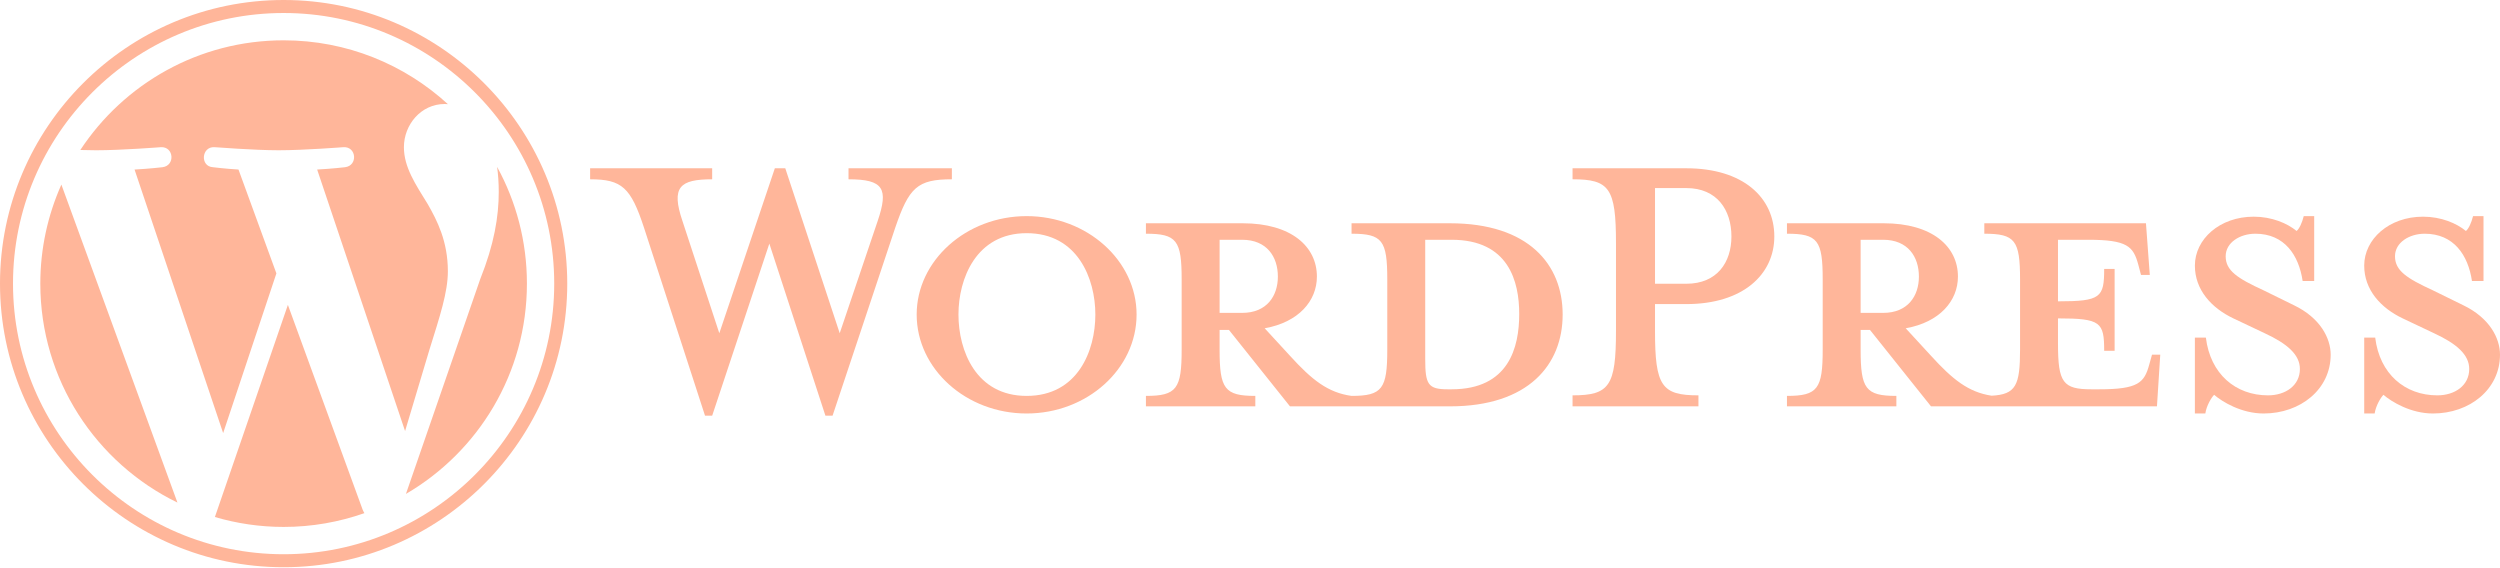
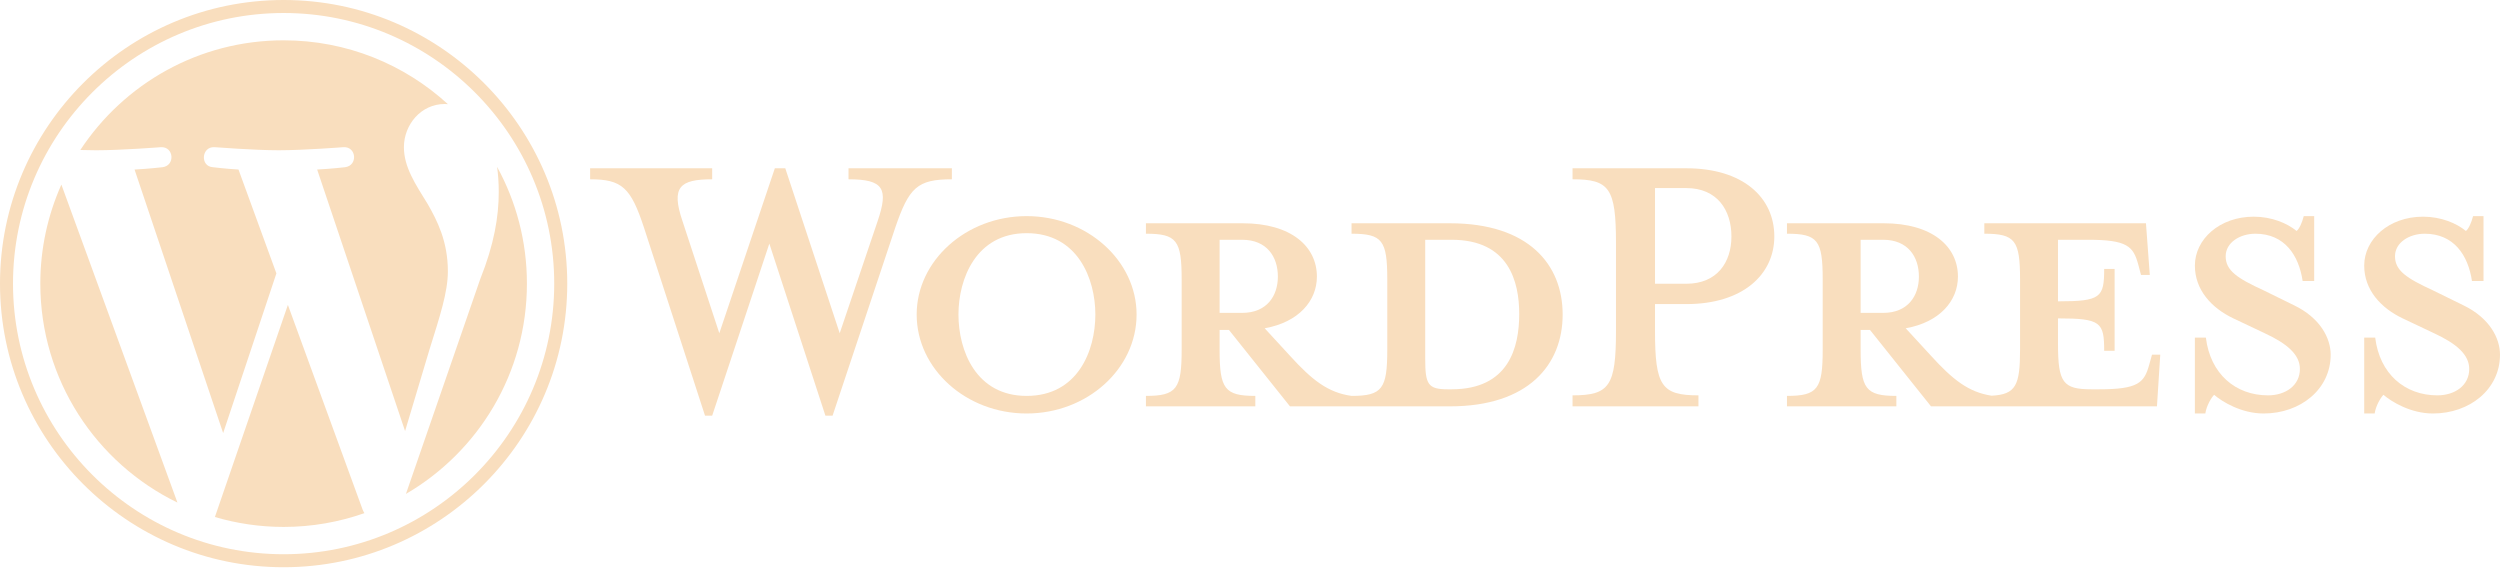
<svg xmlns="http://www.w3.org/2000/svg" version="1.0" x="0px" y="0px" width="540px" height="122.523px" viewBox="0 0 540 122.523" enable-background="new 0 0 540 122.523" xml:space="preserve">
  <g id="Layer_1">
</g>
  <g id="Layer_2">
    <g>
-       <path fill="#ffb69a" d="M313.19,48.227h-21.257v2.255c6.649,0,7.718,1.425,7.718,9.857V75.54c0,8.431-1.068,9.975-7.718,9.975    c-5.105-0.712-8.55-3.444-13.3-8.669l-5.462-5.937c7.362-1.308,11.28-5.938,11.28-11.164c0-6.53-5.58-11.518-16.031-11.518h-20.9    v2.255c6.649,0,7.718,1.425,7.718,9.857V75.54c0,8.431-1.069,9.975-7.718,9.975v2.256h23.631v-2.256    c-6.649,0-7.718-1.544-7.718-9.975v-4.274h2.018l13.182,16.505h34.557c16.981,0,24.344-9.024,24.344-19.832    C337.534,57.133,330.172,48.227,313.19,48.227z M263.434,67.582V51.79h4.868c5.343,0,7.719,3.681,7.719,7.956    c0,4.157-2.376,7.837-7.719,7.837H263.434z M313.547,84.09h-0.832c-4.274,0-4.868-1.068-4.868-6.531V51.79c0,0,5.225,0,5.7,0    c12.35,0,14.605,9.024,14.605,16.031C328.152,75.064,325.896,84.09,313.547,84.09z" />
-       <path fill="#ffb69a" d="M181.378,71.978l8.194-24.227c2.376-7.006,1.307-9.024-6.293-9.024v-2.376h22.325v2.376    c-7.481,0-9.262,1.781-12.231,10.45L179.834,89.79h-1.543l-12.114-37.17l-12.349,37.17h-1.544l-13.181-40.613    c-2.85-8.669-4.75-10.45-11.638-10.45v-2.376h26.363v2.376c-7.007,0-8.908,1.662-6.413,9.024l7.956,24.227l11.994-35.627h2.257    L181.378,71.978z" />
-       <path fill="#ffb69a" d="M221.752,89.314c-13.062,0-23.75-9.618-23.75-21.376c0-11.637,10.689-21.257,23.75-21.257    c13.063,0,23.75,9.62,23.75,21.257C245.502,79.696,234.815,89.314,221.752,89.314z M221.752,50.365    c-10.924,0-14.725,9.855-14.725,17.574c0,7.839,3.801,17.576,14.725,17.576c11.045,0,14.845-9.737,14.845-17.576    C236.597,60.22,232.797,50.365,221.752,50.365z" />
-       <path fill="#ffb69a" d="M366.864,85.396v2.375H339.67v-2.375c7.957,0,9.382-2.018,9.382-13.895V52.502    c0-11.877-1.425-13.776-9.382-13.776v-2.376h24.581c12.231,0,19.002,6.294,19.002,14.727c0,8.194-6.771,14.606-19.002,14.606    h-6.769v5.817C357.482,83.378,358.907,85.396,366.864,85.396z M364.251,40.625h-6.769v20.664h6.769    c6.651,0,9.738-4.631,9.738-10.212C373.989,45.377,370.902,40.625,364.251,40.625z" />
-       <path fill="#ffb69a" d="M464.833,76.609l-0.594,2.137c-1.068,3.919-2.376,5.344-10.807,5.344h-1.663    c-6.174,0-7.243-1.425-7.243-9.856v-5.462c9.263,0,9.976,0.83,9.976,7.006h2.256V58.083h-2.256c0,6.175-0.713,7.006-9.976,7.006    V51.79h6.53c8.433,0,9.738,1.425,10.807,5.344l0.595,2.255h1.899l-0.83-11.162h-34.914v2.255c6.649,0,7.719,1.425,7.719,9.857    V75.54c0,7.713-0.908,9.656-6.151,9.933c-4.983-0.761-8.404-3.479-13.085-8.627l-5.463-5.937    c7.363-1.308,11.282-5.938,11.282-11.164c0-6.53-5.581-11.518-16.031-11.518h-20.9v2.255c6.649,0,7.718,1.425,7.718,9.857V75.54    c0,8.431-1.068,9.975-7.718,9.975v2.256h23.632v-2.256c-6.649,0-7.719-1.544-7.719-9.975v-4.274h2.019l13.181,16.505h48.806    l0.713-11.161H464.833z M401.896,67.582V51.79h4.868c5.344,0,7.72,3.681,7.72,7.956c0,4.157-2.376,7.837-7.72,7.837H401.896z" />
-       <path fill="#ffb69a" d="M488.939,89.314c-4.75,0-8.907-2.493-10.688-4.038c-0.594,0.595-1.662,2.376-1.899,4.038h-2.257V72.928    h2.375c0.951,7.837,6.412,12.468,13.419,12.468c3.8,0,6.888-2.137,6.888-5.699c0-3.087-2.731-5.463-7.6-7.719l-6.769-3.206    c-4.751-2.258-8.313-6.177-8.313-11.401c0-5.7,5.344-10.568,12.707-10.568c3.919,0,7.243,1.425,9.263,3.087    c0.593-0.475,1.187-1.782,1.544-3.208h2.256v14.014h-2.494c-0.832-5.582-3.919-10.213-10.212-10.213    c-3.325,0-6.414,1.9-6.414,4.87c0,3.087,2.494,4.749,8.195,7.362l6.53,3.206c5.701,2.731,7.956,7.127,7.956,10.689    C503.426,84.09,496.895,89.314,488.939,89.314z" />
-       <path fill="#ffb69a" d="M525.514,89.314c-4.751,0-8.908-2.493-10.688-4.038c-0.594,0.595-1.662,2.376-1.899,4.038h-2.257V72.928    h2.375c0.95,7.837,6.412,12.468,13.419,12.468c3.8,0,6.888-2.137,6.888-5.699c0-3.087-2.731-5.463-7.601-7.719l-6.769-3.206    c-4.75-2.258-8.313-6.177-8.313-11.401c0-5.7,5.344-10.568,12.707-10.568c3.919,0,7.243,1.425,9.263,3.087    c0.593-0.475,1.187-1.782,1.542-3.208h2.257v14.014h-2.493c-0.832-5.582-3.919-10.213-10.212-10.213    c-3.325,0-6.414,1.9-6.414,4.87c0,3.087,2.494,4.749,8.195,7.362l6.53,3.206c5.701,2.731,7.956,7.127,7.956,10.689    C540,84.09,533.469,89.314,525.514,89.314z" />
+       <path fill="#f9debe" d="M313.19,48.227h-21.257v2.255c6.649,0,7.718,1.425,7.718,9.857V75.54c0,8.431-1.068,9.975-7.718,9.975    c-5.105-0.712-8.55-3.444-13.3-8.669l-5.462-5.937c7.362-1.308,11.28-5.938,11.28-11.164c0-6.53-5.58-11.518-16.031-11.518h-20.9    v2.255c6.649,0,7.718,1.425,7.718,9.857V75.54c0,8.431-1.069,9.975-7.718,9.975v2.256h23.631v-2.256    c-6.649,0-7.718-1.544-7.718-9.975v-4.274h2.018l13.182,16.505h34.557c16.981,0,24.344-9.024,24.344-19.832    C337.534,57.133,330.172,48.227,313.19,48.227z M263.434,67.582V51.79h4.868c5.343,0,7.719,3.681,7.719,7.956    c0,4.157-2.376,7.837-7.719,7.837H263.434z M313.547,84.09h-0.832c-4.274,0-4.868-1.068-4.868-6.531V51.79c0,0,5.225,0,5.7,0    c12.35,0,14.605,9.024,14.605,16.031C328.152,75.064,325.896,84.09,313.547,84.09z" />
+       <path fill="#f9debe" d="M181.378,71.978l8.194-24.227c2.376-7.006,1.307-9.024-6.293-9.024v-2.376h22.325v2.376    c-7.481,0-9.262,1.781-12.231,10.45L179.834,89.79h-1.543l-12.114-37.17l-12.349,37.17h-1.544l-13.181-40.613    c-2.85-8.669-4.75-10.45-11.638-10.45v-2.376h26.363v2.376c-7.007,0-8.908,1.662-6.413,9.024l7.956,24.227l11.994-35.627h2.257    L181.378,71.978z" />
+       <path fill="#f9debe" d="M221.752,89.314c-13.062,0-23.75-9.618-23.75-21.376c0-11.637,10.689-21.257,23.75-21.257    c13.063,0,23.75,9.62,23.75,21.257C245.502,79.696,234.815,89.314,221.752,89.314z M221.752,50.365    c-10.924,0-14.725,9.855-14.725,17.574c0,7.839,3.801,17.576,14.725,17.576c11.045,0,14.845-9.737,14.845-17.576    C236.597,60.22,232.797,50.365,221.752,50.365z" />
+       <path fill="#f9debe" d="M366.864,85.396v2.375H339.67v-2.375c7.957,0,9.382-2.018,9.382-13.895V52.502    c0-11.877-1.425-13.776-9.382-13.776v-2.376h24.581c12.231,0,19.002,6.294,19.002,14.727c0,8.194-6.771,14.606-19.002,14.606    h-6.769v5.817C357.482,83.378,358.907,85.396,366.864,85.396z M364.251,40.625h-6.769v20.664h6.769    c6.651,0,9.738-4.631,9.738-10.212C373.989,45.377,370.902,40.625,364.251,40.625z" />
+       <path fill="#f9debe" d="M464.833,76.609l-0.594,2.137c-1.068,3.919-2.376,5.344-10.807,5.344h-1.663    c-6.174,0-7.243-1.425-7.243-9.856v-5.462c9.263,0,9.976,0.83,9.976,7.006h2.256V58.083h-2.256c0,6.175-0.713,7.006-9.976,7.006    V51.79h6.53c8.433,0,9.738,1.425,10.807,5.344l0.595,2.255h1.899l-0.83-11.162h-34.914v2.255c6.649,0,7.719,1.425,7.719,9.857    V75.54c0,7.713-0.908,9.656-6.151,9.933c-4.983-0.761-8.404-3.479-13.085-8.627l-5.463-5.937    c7.363-1.308,11.282-5.938,11.282-11.164c0-6.53-5.581-11.518-16.031-11.518h-20.9v2.255c6.649,0,7.718,1.425,7.718,9.857V75.54    c0,8.431-1.068,9.975-7.718,9.975v2.256h23.632v-2.256c-6.649,0-7.719-1.544-7.719-9.975v-4.274h2.019l13.181,16.505h48.806    l0.713-11.161H464.833z M401.896,67.582V51.79h4.868c5.344,0,7.72,3.681,7.72,7.956c0,4.157-2.376,7.837-7.72,7.837H401.896z" />
+       <path fill="#f9debe" d="M488.939,89.314c-4.75,0-8.907-2.493-10.688-4.038c-0.594,0.595-1.662,2.376-1.899,4.038h-2.257V72.928    h2.375c0.951,7.837,6.412,12.468,13.419,12.468c3.8,0,6.888-2.137,6.888-5.699c0-3.087-2.731-5.463-7.6-7.719l-6.769-3.206    c-4.751-2.258-8.313-6.177-8.313-11.401c0-5.7,5.344-10.568,12.707-10.568c3.919,0,7.243,1.425,9.263,3.087    c0.593-0.475,1.187-1.782,1.544-3.208h2.256v14.014h-2.494c-0.832-5.582-3.919-10.213-10.212-10.213    c-3.325,0-6.414,1.9-6.414,4.87c0,3.087,2.494,4.749,8.195,7.362l6.53,3.206c5.701,2.731,7.956,7.127,7.956,10.689    C503.426,84.09,496.895,89.314,488.939,89.314z" />
+       <path fill="#f9debe" d="M525.514,89.314c-4.751,0-8.908-2.493-10.688-4.038c-0.594,0.595-1.662,2.376-1.899,4.038h-2.257V72.928    h2.375c0.95,7.837,6.412,12.468,13.419,12.468c3.8,0,6.888-2.137,6.888-5.699c0-3.087-2.731-5.463-7.601-7.719l-6.769-3.206    c-4.75-2.258-8.313-6.177-8.313-11.401c0-5.7,5.344-10.568,12.707-10.568c3.919,0,7.243,1.425,9.263,3.087    c0.593-0.475,1.187-1.782,1.542-3.208h2.257v14.014h-2.493c-0.832-5.582-3.919-10.213-10.212-10.213    c-3.325,0-6.414,1.9-6.414,4.87c0,3.087,2.494,4.749,8.195,7.362l6.53,3.206c5.701,2.731,7.956,7.127,7.956,10.689    C540,84.09,533.469,89.314,525.514,89.314z" />
      <g>
-         <path fill="#ffb69a" d="M8.708,61.26c0,20.802,12.089,38.779,29.619,47.298L13.258,39.872     C10.342,46.408,8.708,53.641,8.708,61.26z" />
-         <path fill="#ffb69a" d="M96.74,58.608c0-6.495-2.333-10.993-4.334-14.494c-2.664-4.329-5.161-7.995-5.161-12.324     c0-4.831,3.664-9.328,8.825-9.328c0.233,0,0.454,0.029,0.681,0.042c-9.35-8.566-21.807-13.796-35.489-13.796     c-18.36,0-34.513,9.42-43.91,23.688c1.233,0.037,2.395,0.063,3.382,0.063c5.497,0,14.006-0.667,14.006-0.667     c2.833-0.167,3.167,3.994,0.337,4.329c0,0-2.847,0.335-6.015,0.501L48.2,93.547l11.501-34.493l-8.188-22.434     c-2.83-0.166-5.511-0.501-5.511-0.501c-2.832-0.166-2.5-4.496,0.332-4.329c0,0,8.679,0.667,13.843,0.667     c5.496,0,14.006-0.667,14.006-0.667c2.835-0.167,3.168,3.994,0.337,4.329c0,0-2.853,0.335-6.015,0.501l18.992,56.494     l5.242-17.517C95.011,68.328,96.74,63.107,96.74,58.608z" />
-         <path fill="#ffb69a" d="M62.184,65.857l-15.768,45.819c4.708,1.384,9.687,2.141,14.846,2.141c6.12,0,11.989-1.058,17.452-2.979     c-0.141-0.225-0.269-0.464-0.374-0.724L62.184,65.857z" />
-         <path fill="#ffb69a" d="M107.376,36.046c0.226,1.674,0.354,3.471,0.354,5.404c0,5.333-0.996,11.328-3.996,18.824l-16.053,46.413     c15.624-9.111,26.133-26.038,26.133-45.426C113.815,52.124,111.481,43.532,107.376,36.046z" />
-         <path fill="#ffb69a" d="M61.262,0C27.483,0,0,27.481,0,61.26c0,33.783,27.483,61.263,61.262,61.263     c33.778,0,61.265-27.48,61.265-61.263C122.526,27.481,95.04,0,61.262,0z M61.262,119.715c-32.23,0-58.453-26.223-58.453-58.455     c0-32.23,26.222-58.451,58.453-58.451c32.229,0,58.45,26.221,58.45,58.451C119.712,93.492,93.491,119.715,61.262,119.715z" />
+         <path fill="#f9debe" d="M8.708,61.26c0,20.802,12.089,38.779,29.619,47.298L13.258,39.872     C10.342,46.408,8.708,53.641,8.708,61.26z" />
+         <path fill="#f9debe" d="M96.74,58.608c0-6.495-2.333-10.993-4.334-14.494c-2.664-4.329-5.161-7.995-5.161-12.324     c0-4.831,3.664-9.328,8.825-9.328c0.233,0,0.454,0.029,0.681,0.042c-9.35-8.566-21.807-13.796-35.489-13.796     c-18.36,0-34.513,9.42-43.91,23.688c1.233,0.037,2.395,0.063,3.382,0.063c5.497,0,14.006-0.667,14.006-0.667     c2.833-0.167,3.167,3.994,0.337,4.329c0,0-2.847,0.335-6.015,0.501L48.2,93.547l11.501-34.493l-8.188-22.434     c-2.83-0.166-5.511-0.501-5.511-0.501c-2.832-0.166-2.5-4.496,0.332-4.329c0,0,8.679,0.667,13.843,0.667     c5.496,0,14.006-0.667,14.006-0.667c2.835-0.167,3.168,3.994,0.337,4.329c0,0-2.853,0.335-6.015,0.501l18.992,56.494     l5.242-17.517C95.011,68.328,96.74,63.107,96.74,58.608z" />
+         <path fill="#f9debe" d="M62.184,65.857l-15.768,45.819c4.708,1.384,9.687,2.141,14.846,2.141c6.12,0,11.989-1.058,17.452-2.979     c-0.141-0.225-0.269-0.464-0.374-0.724L62.184,65.857z" />
+         <path fill="#f9debe" d="M107.376,36.046c0.226,1.674,0.354,3.471,0.354,5.404c0,5.333-0.996,11.328-3.996,18.824l-16.053,46.413     c15.624-9.111,26.133-26.038,26.133-45.426C113.815,52.124,111.481,43.532,107.376,36.046z" />
+         <path fill="#f9debe" d="M61.262,0C27.483,0,0,27.481,0,61.26c0,33.783,27.483,61.263,61.262,61.263     c33.778,0,61.265-27.48,61.265-61.263C122.526,27.481,95.04,0,61.262,0z M61.262,119.715c-32.23,0-58.453-26.223-58.453-58.455     c0-32.23,26.222-58.451,58.453-58.451c32.229,0,58.45,26.221,58.45,58.451C119.712,93.492,93.491,119.715,61.262,119.715z" />
      </g>
    </g>
  </g>
</svg>
